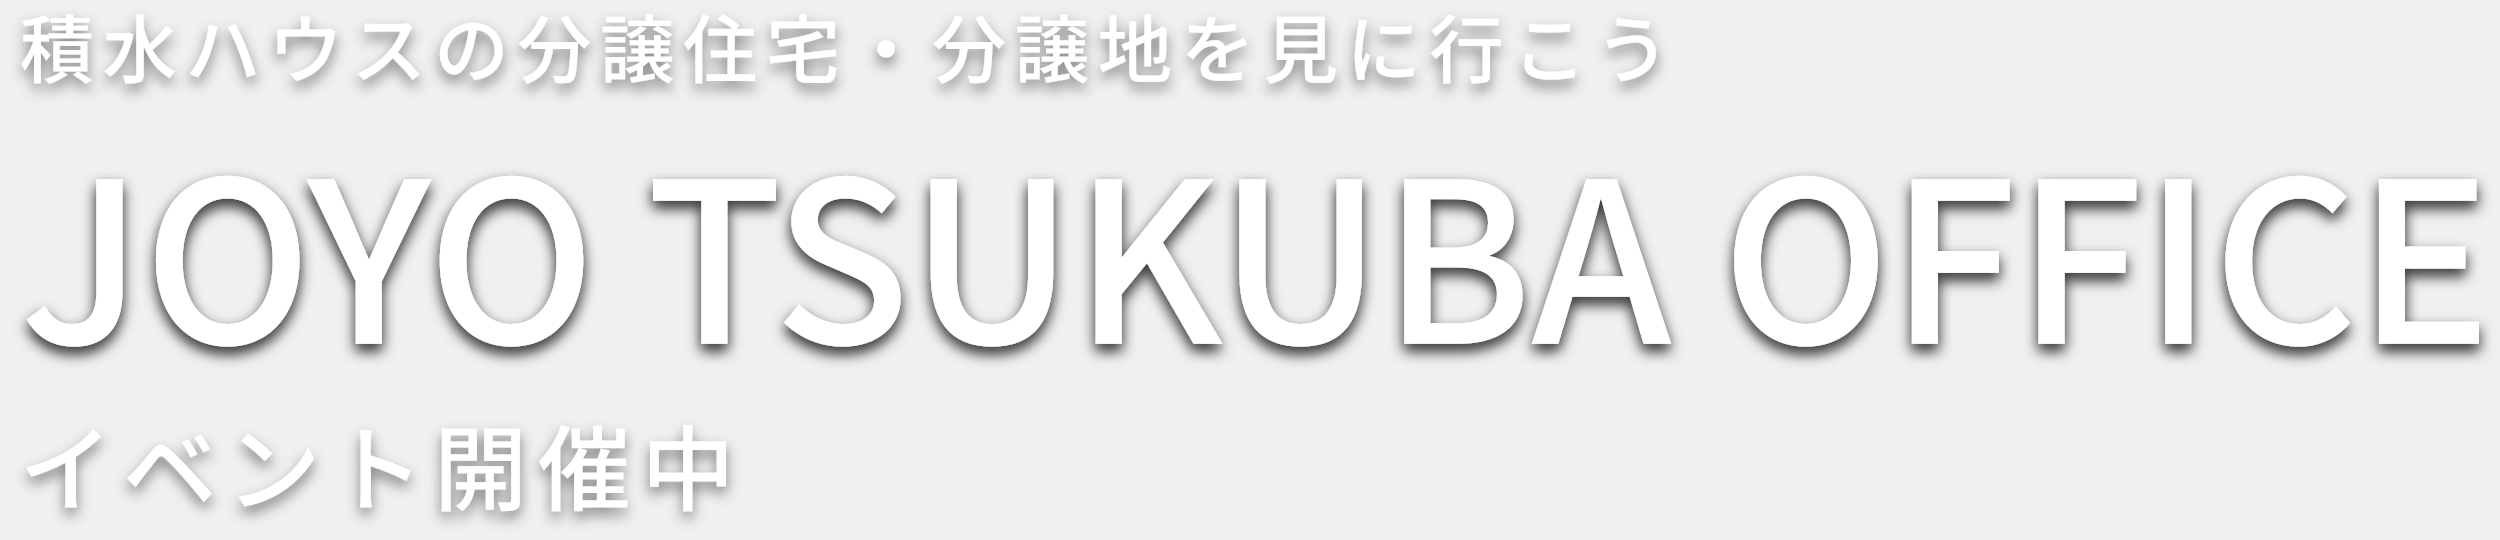
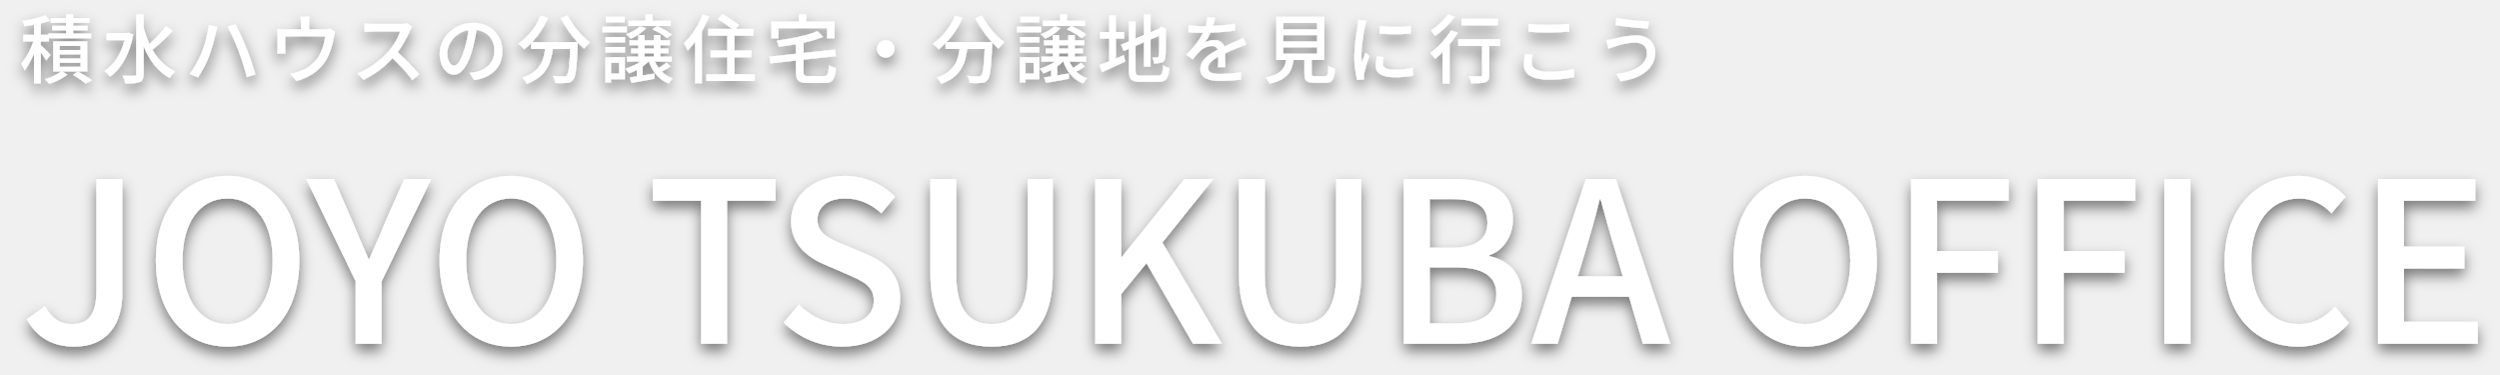
- <svg xmlns="http://www.w3.org/2000/svg" width="1061.206" height="229.072" viewBox="0 0 1061.206 229.072">
+ <svg xmlns="http://www.w3.org/2000/svg" width="1061.202" height="159.146" viewBox="0 0 1061.202 159.146">
  <defs>
-     <filter id="パス_17366" x="2.036" y="174.392" width="315.12" height="54.68" filterUnits="userSpaceOnUse">
+     <filter id="パス_17526" x="2.377" y="68.658" width="1058.825" height="90.488" filterUnits="userSpaceOnUse">
      <feOffset dy="3" input="SourceAlpha" />
      <feGaussianBlur stdDeviation="3" result="blur" />
      <feFlood flood-opacity="0.502" />
      <feComposite operator="in" in2="blur" />
      <feComposite in="SourceGraphic" />
    </filter>
-     <filter id="パス_17526" x="2.386" y="68.662" width="1058.82" height="90.485" filterUnits="userSpaceOnUse">
+     <filter id="パス_17533" x="0" y="0" width="711.888" height="47.596" filterUnits="userSpaceOnUse">
      <feOffset dy="3" input="SourceAlpha" />
      <feGaussianBlur stdDeviation="3" result="blur-2" />
      <feFlood flood-opacity="0.502" />
      <feComposite operator="in" in2="blur-2" />
      <feComposite in="SourceGraphic" />
    </filter>
-     <filter id="パス_17527" x="2.386" y="68.662" width="1058.82" height="90.485" filterUnits="userSpaceOnUse">
-       <feOffset dy="3" input="SourceAlpha" />
-       <feGaussianBlur stdDeviation="3" result="blur-3" />
-       <feFlood flood-opacity="0.502" />
-       <feComposite operator="in" in2="blur-3" />
-       <feComposite in="SourceGraphic" />
-     </filter>
-     <filter id="パス_17533" x="0" y="0" width="711.888" height="47.6" filterUnits="userSpaceOnUse">
-       <feOffset dy="3" input="SourceAlpha" />
-       <feGaussianBlur stdDeviation="3" result="blur-4" />
-       <feFlood flood-opacity="0.502" />
-       <feComposite operator="in" in2="blur-4" />
-       <feComposite in="SourceGraphic" />
-     </filter>
  </defs>
-   <g id="text_svg" transform="translate(19135.729 12779.967)">
-     <g transform="matrix(1, 0, 0, 1, -19135.73, -12779.97)" filter="url(#パス_17366)">
-       <path id="パス_17366-2" data-name="パス 17366" d="M-134.3-20.04a66.352,66.352,0,0,0,10.68-8.6l-3.4-3.08a43.755,43.755,0,0,1-10.44,8.96,62.816,62.816,0,0,1-18.04,7.28l2.28,3.88a76.675,76.675,0,0,0,14.48-5.88V-3.24a46.353,46.353,0,0,1-.24,4.72h4.96a30.08,30.08,0,0,1-.28-4.72Zm47.76-7.36-2.8,1.2a43.551,43.551,0,0,1,3.68,6.44l2.88-1.28C-83.7-22.88-85.5-25.84-86.54-27.4Zm5.24-2.08-2.8,1.28a40.85,40.85,0,0,1,3.84,6.32l2.84-1.36A55.244,55.244,0,0,0-81.3-29.48Zm-31.36,18.6,3.72,3.76c.64-.92,1.56-2.2,2.4-3.36,1.72-2.2,4.88-6.4,6.68-8.6,1.24-1.56,1.88-1.56,3.4-.28a107.068,107.068,0,0,1,7.64,8.04c2.48,2.88,6.12,7.12,8.8,10.56l3.32-3.6c-2.88-3.4-7.04-7.84-9.72-10.72a93.5,93.5,0,0,0-8.24-8.2c-3.04-2.56-4.92-2.28-7.16.36-2.64,3.12-5.96,7.32-7.8,9.2C-110.78-12.6-111.58-11.8-112.66-10.88ZM-61.18-29.8l-2.92,3.12a90.939,90.939,0,0,1,10,8.48l3.16-3.24A81,81,0,0,0-61.18-29.8ZM-65.3-3.04l2.68,4.12A44.1,44.1,0,0,0-47.3-4.88,41.225,41.225,0,0,0-33.26-19.36l-2.44-4.36A38.085,38.085,0,0,1-49.58-8.64,41.562,41.562,0,0,1-65.3-3.04ZM7.78-14.16a138.031,138.031,0,0,0-16.92-6.4V-26.8c0-1.4.16-3.16.28-4.48h-4.92a28.956,28.956,0,0,1,.36,4.48V-3.68a41.874,41.874,0,0,1-.32,5.12h4.92a46.867,46.867,0,0,1-.32-5.12V-16.04A106.637,106.637,0,0,1,5.98-9.8ZM32.42-29.2v2.68H24.74V-29.2Zm-7.68,8.16v-2.92h7.68v2.92ZM35.9-18.32V-31.96H21.06V3.16h3.68V-18.32Zm-.96,9.08v-3.8H39.7v3.8ZM47.98-6.16V-9.24H43.02v-3.8h4.16V-16H27.78v2.96h3.96v3.8H27.06v3.08h4.56a9.688,9.688,0,0,1-4.4,7,12.663,12.663,0,0,1,2.4,2.2,12.886,12.886,0,0,0,5.24-9.2H39.7v8.6h3.32v-8.6Zm-5.44-14.8v-3h7.92v3Zm7.92-8.24v2.68H42.54V-29.2Zm3.68-2.76H38.98v13.72H50.46v16.8c0,.6-.2.8-.8.84-.64,0-2.68,0-4.72-.04a12.009,12.009,0,0,1,1.2,3.68c3,.04,5-.08,6.28-.68,1.32-.64,1.72-1.72,1.72-3.76Zm17.6-1.44A44.459,44.459,0,0,1,62.26-18a28.943,28.943,0,0,1,2.04,3.76,46.423,46.423,0,0,0,3.44-4.16V3.08h3.52v-27a64.563,64.563,0,0,0,3.96-8.44Zm9,28.76h6.12v3.12H80.74Zm6.12-8.6H80.74v-3h6.12Zm0,5.84H80.74v-3.08h6.12Zm12.8,5.88H90.42V-4.64h7.64V-7.4H90.42v-3.08h7.64v-2.76H90.42v-3h8.8v-2.92h-8.6c.6-1.08,1.16-2.32,1.72-3.48l-3.84-.88a29.124,29.124,0,0,1-1.44,4.36h-6.2a33.57,33.57,0,0,0,1.8-3.6l-3.36-.96H98.62V-32h-3.6v5.12H88.98v-6.4H85.3v6.4H79.62V-32h-3.4v8.28h2.92A27.27,27.27,0,0,1,71.58-13.4a25.073,25.073,0,0,1,2.8,2.56,25,25,0,0,0,2.8-2.96V3.04h3.56V1.44H99.66Zm27.68-11.72v-9.68h10.4v9.68Zm-14.24,0v-9.68h10.36v9.68Zm14.24-13.32v-6.96h-3.88v6.96H109.38V-7.24h3.72V-9.6h10.36V3.12h3.88V-9.6h10.4v2.16h3.88V-26.56Z" transform="translate(166.54 213.91)" fill="#fff" />
+   <g id="mv01-txt" transform="translate(19135.723 12779.968)">
+     <g transform="matrix(1, 0, 0, 1, -19135.72, -12779.97)" filter="url(#パス_17526)">
+       <path id="パス_17526-2" data-name="パス 17526" d="M23.085,1.235c14.25,0,20.33-10.07,20.33-22.61V-69.92H32.4v47.5c0,10.26-3.52,14.06-10.55,14.06-4.56,0-8.36-2.185-11.305-7.6l-7.7,5.6C7.22-2.66,13.68,1.235,23.085,1.235Zm64.98,0c17.955,0,30.5-13.965,30.5-36.48S106.02-71.25,88.065-71.25s-30.4,13.49-30.4,36.005S70.11,1.235,88.065,1.235Zm0-9.6c-11.59,0-19.1-10.45-19.1-26.885s7.5-26.41,19.1-26.41,19.19,9.975,19.19,26.41S99.655-8.36,88.065-8.36ZM142.5,0h11.02V-26.5L174.61-69.92H163.115l-8.17,18.52c-2.09,5.225-4.37,10.07-6.65,15.39h-.38c-2.375-5.32-4.37-10.165-6.555-15.39l-8.075-18.52H121.5l21,43.415Zm66.025,1.235c17.955,0,30.495-13.965,30.495-36.48S226.48-71.25,208.525-71.25s-30.4,13.49-30.4,36.005S190.57,1.235,208.525,1.235Zm0-9.6c-11.59,0-19.1-10.45-19.1-26.885s7.505-26.41,19.1-26.41,19.19,9.975,19.19,26.41-7.6,26.885-19.19,26.885ZM289.18,0H300.2V-60.7h20.615v-9.22H268.66v9.22h20.52Zm59.945,1.235c15.3,0,24.6-9.12,24.6-20.33,0-10.26-5.985-15.39-14.25-18.9l-9.6-4.085c-5.7-2.28-11.3-4.56-11.3-10.545,0-5.6,4.655-9.025,11.78-9.025,6.175,0,11.02,2.375,15.39,6.27l5.8-7.03a29.949,29.949,0,0,0-21.18-8.84c-13.3,0-22.99,8.265-22.99,19.285,0,10.165,7.505,15.485,14.25,18.335l9.69,4.18c6.46,2.85,11.21,4.845,11.21,11.21,0,5.89-4.75,9.88-13.2,9.88-6.745,0-13.585-3.23-18.62-8.265l-6.46,7.6a34.883,34.883,0,0,0,24.885,10.26Zm63.46,0c15.485,0,25.935-8.455,25.935-31.255v-39.9H427.88v40.66c0,15.77-6.46,20.9-15.3,20.9-8.74,0-15.01-5.13-15.01-20.9V-69.92H386.55v39.9C386.555-7.22,397.1,1.235,412.585,1.235ZM456.57,0h11.02V-21.09L478.325-34.2,498.085,0H510.34L485.07-42.94l21.66-26.98H494.475l-26.6,33.06h-.285V-69.92H456.57Zm87.02,1.235c15.485,0,25.935-8.455,25.935-31.255v-39.9h-10.64v40.66c0,15.77-6.46,20.9-15.295,20.9-8.74,0-15.01-5.13-15.01-20.9V-69.92H517.56v39.9C517.56-7.22,528.1,1.235,543.59,1.235ZM587.575,0h23.37c15.485,0,26.79-6.65,26.79-20.52,0-9.5-5.795-14.915-13.775-16.625v-.475c6.27-2.09,9.975-8.455,9.975-15.1,0-12.635-10.355-17.195-24.7-17.195h-21.66ZM598.6-40.755V-61.37h9.69c9.88,0,14.82,2.755,14.82,10.07,0,6.555-4.465,10.545-15.1,10.545Zm0,32.11V-32.4H609.71c11.115,0,17.2,3.42,17.2,11.305,0,8.55-6.27,12.445-17.2,12.445Zm62.89-19.95,2.85-9.4c2.28-7.6,4.465-15.295,6.46-23.275h.38C673.36-53.39,675.45-45.6,677.825-38l2.755,9.4ZM689.13,0h11.685l-23.18-69.92H664.9L641.725,0h11.21l5.985-19.95h24.32Zm68.875,1.235c17.955,0,30.495-13.965,30.495-36.48S775.96-71.25,758.005-71.25s-30.4,13.49-30.4,36.005S740.05,1.235,758.005,1.235Zm0-9.6c-11.59,0-19.1-10.45-19.1-26.885s7.505-26.41,19.1-26.41,19.19,9.975,19.19,26.41S769.6-8.36,758.005-8.36ZM803.035,0h11.02V-30.115H839.9V-39.33H814.06V-60.7h30.4v-9.22H803.04ZM856.8,0h11.02V-30.115h25.84V-39.33h-25.84V-60.7h30.4v-9.22h-41.42Zm53.77,0H921.6V-69.92h-11.02ZM967.2,1.235a27.61,27.61,0,0,0,21.75-10.07l-5.89-6.935c-4.18,4.56-9.12,7.41-15.485,7.41-12.35,0-20.14-10.165-20.14-26.79,0-16.435,8.36-26.5,20.425-26.5,5.7,0,10.07,2.565,13.68,6.27l5.985-7.03a26.945,26.945,0,0,0-19.855-8.84c-17.67,0-31.54,13.68-31.54,36.48C936.13-11.875,949.62,1.235,967.2,1.235ZM1001.3,0h42.37V-9.31h-31.35V-31.92h25.65v-9.31h-25.65V-60.7h30.3v-9.22H1001.3Z" transform="translate(8.53 145.91)" fill="#fff" />
    </g>
-     <g transform="matrix(1, 0, 0, 1, -19135.73, -12779.97)" filter="url(#パス_17526)">
-       <path id="パス_17526-2" data-name="パス 17526" d="M23.085,1.235c14.25,0,20.33-10.07,20.33-22.61V-69.92H32.4v47.5C32.4-12.16,28.88-8.36,21.85-8.36c-4.56,0-8.36-2.185-11.305-7.6l-7.7,5.605C7.22-2.66,13.68,1.235,23.085,1.235Zm64.98,0c17.955,0,30.495-13.965,30.495-36.48S106.02-71.25,88.065-71.25s-30.4,13.49-30.4,36.005S70.11,1.235,88.065,1.235Zm0-9.595c-11.59,0-19.1-10.45-19.1-26.885s7.5-26.41,19.1-26.41,19.19,9.975,19.19,26.41S99.655-8.36,88.065-8.36ZM142.5,0h11.02V-26.505L174.61-69.92H163.115L154.945-51.4c-2.09,5.225-4.37,10.07-6.65,15.39h-.38c-2.375-5.32-4.37-10.165-6.555-15.39L133.285-69.92H121.5l21,43.415Zm66.025,1.235c17.955,0,30.495-13.965,30.495-36.48S226.48-71.25,208.525-71.25s-30.4,13.49-30.4,36.005S190.57,1.235,208.525,1.235Zm0-9.595c-11.59,0-19.1-10.45-19.1-26.885s7.505-26.41,19.1-26.41,19.19,9.975,19.19,26.41S220.115-8.36,208.525-8.36ZM289.18,0H300.2V-60.7h20.615V-69.92H268.66V-60.7h20.52Zm59.945,1.235c15.295,0,24.6-9.12,24.6-20.33,0-10.26-5.985-15.39-14.25-18.9l-9.6-4.085c-5.7-2.28-11.3-4.56-11.3-10.545,0-5.6,4.655-9.025,11.78-9.025,6.175,0,11.02,2.375,15.39,6.27l5.795-7.03A29.949,29.949,0,0,0,350.36-71.25c-13.3,0-22.99,8.265-22.99,19.285,0,10.165,7.505,15.485,14.25,18.335l9.69,4.18c6.46,2.85,11.21,4.845,11.21,11.21,0,5.89-4.75,9.88-13.2,9.88-6.745,0-13.585-3.23-18.62-8.265l-6.46,7.6A34.883,34.883,0,0,0,349.125,1.235Zm63.46,0c15.485,0,25.935-8.455,25.935-31.255v-39.9H427.88v40.66c0,15.77-6.46,20.9-15.3,20.9-8.74,0-15.01-5.13-15.01-20.9V-69.92h-11.02v39.9C386.555-7.22,397.1,1.235,412.585,1.235ZM456.57,0h11.02V-21.09L478.325-34.2,498.085,0H510.34L485.07-42.94l21.66-26.98H494.475l-26.6,33.06h-.285V-69.92H456.57Zm87.02,1.235c15.485,0,25.935-8.455,25.935-31.255v-39.9h-10.64v40.66c0,15.77-6.46,20.9-15.295,20.9-8.74,0-15.01-5.13-15.01-20.9V-69.92H517.56v39.9C517.56-7.22,528.1,1.235,543.59,1.235ZM587.575,0h23.37c15.485,0,26.79-6.65,26.79-20.52,0-9.5-5.795-14.915-13.775-16.625v-.475c6.27-2.09,9.975-8.455,9.975-15.105,0-12.635-10.355-17.195-24.7-17.195h-21.66Zm11.02-40.755V-61.37h9.69c9.88,0,14.82,2.755,14.82,10.07,0,6.555-4.465,10.545-15.1,10.545Zm0,32.11V-32.4H609.71c11.115,0,17.2,3.42,17.2,11.305,0,8.55-6.27,12.445-17.2,12.445Zm62.89-19.95L664.335-38c2.28-7.6,4.465-15.295,6.46-23.275h.38C673.36-53.39,675.45-45.6,677.825-38l2.755,9.405ZM689.13,0h11.685l-23.18-69.92H664.9L641.725,0h11.21l5.985-19.95h24.32Zm68.875,1.235c17.955,0,30.495-13.965,30.495-36.48S775.96-71.25,758.005-71.25s-30.4,13.49-30.4,36.005S740.05,1.235,758.005,1.235Zm0-9.595c-11.59,0-19.1-10.45-19.1-26.885s7.505-26.41,19.1-26.41,19.19,9.975,19.19,26.41S769.6-8.36,758.005-8.36ZM803.035,0h11.02V-30.115H839.9V-39.33h-25.84V-60.7h30.4V-69.92h-41.42Zm53.77,0h11.02V-30.115h25.84V-39.33h-25.84V-60.7h30.4V-69.92h-41.42Zm53.77,0h11.02V-69.92h-11.02ZM967.2,1.235A27.61,27.61,0,0,0,988.95-8.835l-5.89-6.935c-4.18,4.56-9.12,7.41-15.485,7.41-12.35,0-20.14-10.165-20.14-26.79,0-16.435,8.36-26.5,20.425-26.5,5.7,0,10.07,2.565,13.68,6.27l5.985-7.03A26.945,26.945,0,0,0,967.67-71.25c-17.67,0-31.54,13.68-31.54,36.48C936.13-11.875,949.62,1.235,967.2,1.235ZM1001.3,0h42.37V-9.31h-31.35V-31.92h25.65v-9.31h-25.65V-60.7h30.3V-69.92H1001.3Z" transform="translate(8.54 145.91)" fill="#fff" />
-     </g>
-     <g transform="matrix(1, 0, 0, 1, -19135.73, -12779.97)" filter="url(#パス_17527)">
-       <path id="パス_17527-2" data-name="パス 17527" d="M23.085,1.235c14.25,0,20.33-10.07,20.33-22.61V-69.92H32.4v47.5C32.4-12.16,28.88-8.36,21.85-8.36c-4.56,0-8.36-2.185-11.305-7.6l-7.7,5.605C7.22-2.66,13.68,1.235,23.085,1.235Zm64.98,0c17.955,0,30.495-13.965,30.495-36.48S106.02-71.25,88.065-71.25s-30.4,13.49-30.4,36.005S70.11,1.235,88.065,1.235Zm0-9.595c-11.59,0-19.1-10.45-19.1-26.885s7.5-26.41,19.1-26.41,19.19,9.975,19.19,26.41S99.655-8.36,88.065-8.36ZM142.5,0h11.02V-26.505L174.61-69.92H163.115L154.945-51.4c-2.09,5.225-4.37,10.07-6.65,15.39h-.38c-2.375-5.32-4.37-10.165-6.555-15.39L133.285-69.92H121.5l21,43.415Zm66.025,1.235c17.955,0,30.495-13.965,30.495-36.48S226.48-71.25,208.525-71.25s-30.4,13.49-30.4,36.005S190.57,1.235,208.525,1.235Zm0-9.595c-11.59,0-19.1-10.45-19.1-26.885s7.505-26.41,19.1-26.41,19.19,9.975,19.19,26.41S220.115-8.36,208.525-8.36ZM289.18,0H300.2V-60.7h20.615V-69.92H268.66V-60.7h20.52Zm59.945,1.235c15.295,0,24.6-9.12,24.6-20.33,0-10.26-5.985-15.39-14.25-18.9l-9.6-4.085c-5.7-2.28-11.3-4.56-11.3-10.545,0-5.6,4.655-9.025,11.78-9.025,6.175,0,11.02,2.375,15.39,6.27l5.795-7.03A29.949,29.949,0,0,0,350.36-71.25c-13.3,0-22.99,8.265-22.99,19.285,0,10.165,7.505,15.485,14.25,18.335l9.69,4.18c6.46,2.85,11.21,4.845,11.21,11.21,0,5.89-4.75,9.88-13.2,9.88-6.745,0-13.585-3.23-18.62-8.265l-6.46,7.6A34.883,34.883,0,0,0,349.125,1.235Zm63.46,0c15.485,0,25.935-8.455,25.935-31.255v-39.9H427.88v40.66c0,15.77-6.46,20.9-15.3,20.9-8.74,0-15.01-5.13-15.01-20.9V-69.92h-11.02v39.9C386.555-7.22,397.1,1.235,412.585,1.235ZM456.57,0h11.02V-21.09L478.325-34.2,498.085,0H510.34L485.07-42.94l21.66-26.98H494.475l-26.6,33.06h-.285V-69.92H456.57Zm87.02,1.235c15.485,0,25.935-8.455,25.935-31.255v-39.9h-10.64v40.66c0,15.77-6.46,20.9-15.295,20.9-8.74,0-15.01-5.13-15.01-20.9V-69.92H517.56v39.9C517.56-7.22,528.1,1.235,543.59,1.235ZM587.575,0h23.37c15.485,0,26.79-6.65,26.79-20.52,0-9.5-5.795-14.915-13.775-16.625v-.475c6.27-2.09,9.975-8.455,9.975-15.105,0-12.635-10.355-17.195-24.7-17.195h-21.66Zm11.02-40.755V-61.37h9.69c9.88,0,14.82,2.755,14.82,10.07,0,6.555-4.465,10.545-15.1,10.545Zm0,32.11V-32.4H609.71c11.115,0,17.2,3.42,17.2,11.305,0,8.55-6.27,12.445-17.2,12.445Zm62.89-19.95L664.335-38c2.28-7.6,4.465-15.295,6.46-23.275h.38C673.36-53.39,675.45-45.6,677.825-38l2.755,9.405ZM689.13,0h11.685l-23.18-69.92H664.9L641.725,0h11.21l5.985-19.95h24.32Zm68.875,1.235c17.955,0,30.495-13.965,30.495-36.48S775.96-71.25,758.005-71.25s-30.4,13.49-30.4,36.005S740.05,1.235,758.005,1.235Zm0-9.595c-11.59,0-19.1-10.45-19.1-26.885s7.505-26.41,19.1-26.41,19.19,9.975,19.19,26.41S769.6-8.36,758.005-8.36ZM803.035,0h11.02V-30.115H839.9V-39.33h-25.84V-60.7h30.4V-69.92h-41.42Zm53.77,0h11.02V-30.115h25.84V-39.33h-25.84V-60.7h30.4V-69.92h-41.42Zm53.77,0h11.02V-69.92h-11.02ZM967.2,1.235A27.61,27.61,0,0,0,988.95-8.835l-5.89-6.935c-4.18,4.56-9.12,7.41-15.485,7.41-12.35,0-20.14-10.165-20.14-26.79,0-16.435,8.36-26.5,20.425-26.5,5.7,0,10.07,2.565,13.68,6.27l5.985-7.03A26.945,26.945,0,0,0,967.67-71.25c-17.67,0-31.54,13.68-31.54,36.48C936.13-11.875,949.62,1.235,967.2,1.235ZM1001.3,0h42.37V-9.31h-31.35V-31.92h25.65v-9.31h-25.65V-60.7h30.3V-69.92H1001.3Z" transform="translate(8.54 145.91)" fill="#fff" />
-     </g>
-     <g transform="matrix(1, 0, 0, 1, -19135.73, -12779.97)" filter="url(#パス_17533)">
-       <path id="パス_17533-2" data-name="パス 17533" d="M-337.152-9.6c-.576-.7-3.008-3.232-4.064-4.16v-1.568h3.424V-16.7h17.984v-1.952h-7.68v-1.408h6.176V-21.92h-6.176V-23.3h6.944v-1.92h-6.944v-1.632h-2.976v1.632h-6.528v1.92h6.528v1.376h-5.888v1.856h5.888v1.408h-7.52v.544h-3.232v-4.864a32.166,32.166,0,0,0,3.936-1.184l-2.048-2.272a44.576,44.576,0,0,1-9.664,2.336,9.172,9.172,0,0,1,.864,2.3c1.28-.16,2.656-.352,4.032-.608v4.288H-348.7v2.784h4.384a32.79,32.79,0,0,1-5.216,9.568,16.155,16.155,0,0,1,1.472,2.752A33.474,33.474,0,0,0-344.1-10.24v12.7h2.88V-10.72a34.815,34.815,0,0,1,2.336,3.456Zm12.864-2.08h-8.928v-1.728h8.928Zm0,3.584h-8.928v-1.76h8.928Zm0,3.584h-8.928v-1.76h8.928Zm2.784-10.816h-14.4V-2.592h3.392A21.917,21.917,0,0,1-339.456.736a15.23,15.23,0,0,1,1.888,1.92,26.611,26.611,0,0,0,7.616-3.84l-2.208-1.408H-321.5Zm-5.984,14.176c1.952,1.216,4.192,2.752,5.44,3.712l2.592-1.44c-1.472-.992-3.936-2.5-6.048-3.712Zm23.52-17.856-.576.128h-8.768v3.008h7.68c-1.5,5.984-4.608,10.56-8.576,13.12a12.028,12.028,0,0,1,2.432,2.336c4.608-3.232,8.288-9.344,9.824-17.856ZM-288-21.792a55.535,55.535,0,0,1-7.072,7.552,43.819,43.819,0,0,1-2.464-6.88v-5.7h-3.136V-1.5c0,.576-.256.8-.9.8-.608.032-2.656.032-4.832-.064a13.982,13.982,0,0,1,1.152,3.3c2.944,0,4.864-.1,6.08-.608,1.152-.544,1.632-1.472,1.632-3.424V-13.312C-295.1-7.36-291.584-2.528-286.464.16a12.986,12.986,0,0,1,2.3-2.752,21.411,21.411,0,0,1-9.632-9.216,73.706,73.706,0,0,0,8.544-8.032ZM-272.992-10.3a41.808,41.808,0,0,1-4.96,8.768l3.488,1.472a45.768,45.768,0,0,0,4.7-8.96,73.006,73.006,0,0,0,2.848-9.824c.128-.7.416-1.92.64-2.72l-3.616-.736A48.664,48.664,0,0,1-272.992-10.3Zm15.776-.992A93.344,93.344,0,0,1-253.728-.16l3.68-1.184c-.9-3.04-2.592-8.032-3.808-11.072-1.28-3.232-3.392-7.872-4.7-10.272l-3.3,1.088A85.378,85.378,0,0,1-257.216-11.3Zm38.816-9.472a7.026,7.026,0,0,1-2.4.32h-6.464V-23.2a23.375,23.375,0,0,1,.192-2.656h-3.872a14.732,14.732,0,0,1,.224,2.656v2.752H-237.7a30.407,30.407,0,0,1-3.1-.16,23.822,23.822,0,0,1,.128,2.592v5.6c0,.7-.064,1.632-.128,2.3h3.488a14.686,14.686,0,0,1-.128-2.112v-5.248h17.024A22.2,22.2,0,0,1-223.36-8.64a16.454,16.454,0,0,1-8.064,6.016,20.091,20.091,0,0,1-3.84,1.056l2.624,3.04c5.76-1.568,10.368-4.864,12.832-9.312a29.765,29.765,0,0,0,3.072-9.376,12.03,12.03,0,0,1,.544-2.176Zm32.8-2.3a9.706,9.706,0,0,1-2.784.32h-11.872a34.238,34.238,0,0,1-3.488-.224v3.616c.512-.032,2.24-.192,3.488-.192h11.744A26.327,26.327,0,0,1-193.6-11.1a35.956,35.956,0,0,1-13.152,9.376L-204.16.96a40.954,40.954,0,0,0,12.32-9.184,69.215,69.215,0,0,1,8.448,9.344l2.848-2.5a85.055,85.055,0,0,0-9.152-9.376,43.8,43.8,0,0,0,5.248-9.12,11.045,11.045,0,0,1,.928-1.664Zm19.9,18.016c-1.28,0-2.912-1.664-2.912-5.312,0-3.9,3.328-8.864,9.024-9.792A43.9,43.9,0,0,1-161.312-12C-162.784-7.1-164.32-5.056-165.7-5.056Zm8.512,6.112c7.744-1.088,12-5.7,12-12.32,0-6.656-4.832-11.968-12.448-11.968-7.936,0-14.176,6.112-14.176,13.152,0,5.28,2.88,8.832,6.016,8.832,3.168,0,5.792-3.616,7.712-10.08a72.53,72.53,0,0,0,1.888-8.9c4.864.608,7.616,4.224,7.616,8.832,0,5.12-3.616,8.064-7.68,8.992a17.945,17.945,0,0,1-2.816.448Zm36.768-26.272a49.158,49.158,0,0,0,7.1,10.176h-19.264a35.961,35.961,0,0,0,6.784-10.336l-3.168-.928a27.158,27.158,0,0,1-9.472,11.936A22.32,22.32,0,0,1-135.9-12a27.27,27.27,0,0,0,2.912-2.592v2.464h5.984c-.672,5.056-2.368,9.728-9.728,12.16a9.393,9.393,0,0,1,1.888,2.656c8.224-3.008,10.272-8.608,11.072-14.816h7.392c-.32,7.424-.736,10.432-1.472,11.2a1.715,1.715,0,0,1-1.376.448c-.736,0-2.56-.032-4.512-.224a6.825,6.825,0,0,1,.992,3.008,36.074,36.074,0,0,0,4.96,0A3.45,3.45,0,0,0-115.168.992c1.088-1.248,1.536-4.96,1.952-14.656.032-.288.032-.96.032-1.248a29.228,29.228,0,0,0,2.688,2.624,16.367,16.367,0,0,1,2.5-2.656,35.432,35.432,0,0,1-9.536-11.424ZM-73.7-24.1h-7.712V-26.88h-3.008V-24.1h-7.3v2.24H-73.7Zm-7.712,3.648a28.171,28.171,0,0,1,6.176,3.712l1.984-1.536a33.03,33.03,0,0,0-6.208-3.552ZM-86.752-21.7a16.517,16.517,0,0,1-5.856,3.3,15.463,15.463,0,0,1,1.952,1.856,18.806,18.806,0,0,0,6.432-4.384Zm-6.5-4.1h-7.968v2.336h7.968Zm.9,4.224H-102.72V-19.2h10.368ZM-95.616-6.24v4.608H-99.1V-6.24Zm2.4-2.4h-8.256V2.112H-99.1V.7h5.888Zm-8.192-1.984h8.224V-12.96h-8.224Zm0-4.288h8.224v-2.3h-8.224Zm16.576,4.576h3.968v1.5h-3.968Zm0-3.424h3.968v1.472h-3.968Zm9.376,7.488a36.879,36.879,0,0,1-3.392,2.208,14.057,14.057,0,0,1-1.568-2.688h7.136v-2.08h-4.864v-1.5h3.456v-1.952h-3.456V-13.76h4.064v-2.016h-4.064v-2.208h-2.72v2.208h-3.968v-2.208h-2.656v2.208H-91.2v2.016h3.712v1.472H-90.5v1.952h3.008v1.5h-4.768v2.08h5.728a23.506,23.506,0,0,1-6.464,3.008,18.105,18.105,0,0,1,1.6,1.984,29.322,29.322,0,0,0,3.264-1.472V-.48c-1.088.16-2.112.32-2.976.448l.736,2.3c2.784-.448,6.4-1.12,9.856-1.76L-80.7-1.664c-1.664.288-3.328.544-4.9.8V-4.736a16.653,16.653,0,0,0,2.4-2.016h.256c1.5,4.384,4.288,7.68,8.384,9.248A8.766,8.766,0,0,1-72.832.352a12.553,12.553,0,0,1-4.7-2.848A28.392,28.392,0,0,0-73.824-4.7Zm15.3-20.512A34.429,34.429,0,0,1-68.1-14.528a28.237,28.237,0,0,1,1.632,3.008,37.431,37.431,0,0,0,3.136-3.712V2.432h2.816V-19.52a51.034,51.034,0,0,0,3.136-6.368Zm13.5,25.408V-8.64h7.232v-2.816h-7.232v-6.336h8.16V-20.64H-46.08l1.408-1.568a44.107,44.107,0,0,0-7.1-4.7L-53.728-24.8a47.843,47.843,0,0,1,6.048,4.16H-57.792v2.848h8.128v6.336h-7.072V-8.64h7.072v7.264h-8.9V1.472h20.544V-1.376ZM-28-20.96H-7.3v4.288h3.168v-7.1H-16.1v-3.072h-3.168v3.072H-31.008v7.1H-28ZM-15.04-.608c-1.92,0-2.272-.224-2.272-1.632V-7.584l13.76-1.5L-3.9-11.872l-13.408,1.44v-4.352a51.794,51.794,0,0,0,8.256-2.464l-2.368-2.432c-4,1.792-11.008,3.2-17.28,4.064a9.381,9.381,0,0,1,.9,2.56c2.368-.288,4.832-.64,7.264-1.088v4.064L-31.808-8.864l.384,2.848L-20.544-7.2v4.992c0,3.552,1.152,4.544,5.28,4.544h6.656C-4.928,2.336-4,.928-3.52-4A8.127,8.127,0,0,1-6.5-5.216C-6.72-1.344-7.008-.608-8.8-.608ZM13.888-12.16A3.715,3.715,0,0,0,17.6-8.448a3.715,3.715,0,0,0,3.712-3.712A3.715,3.715,0,0,0,17.6-15.872,3.715,3.715,0,0,0,13.888-12.16Zm41.7-13.056a49.158,49.158,0,0,0,7.1,10.176H43.424a35.961,35.961,0,0,0,6.784-10.336L47.04-26.3a27.157,27.157,0,0,1-9.472,11.936A22.319,22.319,0,0,1,40.1-12a27.27,27.27,0,0,0,2.912-2.592v2.464h5.984C48.32-7.072,46.624-2.4,39.264.032a9.393,9.393,0,0,1,1.888,2.656C49.376-.32,51.424-5.92,52.224-12.128h7.392C59.3-4.7,58.88-1.7,58.144-.928a1.715,1.715,0,0,1-1.376.448c-.736,0-2.56-.032-4.512-.224A6.825,6.825,0,0,1,53.248,2.3a36.073,36.073,0,0,0,4.96,0A3.45,3.45,0,0,0,60.832.992c1.088-1.248,1.536-4.96,1.952-14.656.032-.288.032-.96.032-1.248A29.228,29.228,0,0,0,65.5-12.288,16.367,16.367,0,0,1,68-14.944a35.432,35.432,0,0,1-9.536-11.424ZM102.3-24.1H94.592V-26.88H91.584V-24.1h-7.3v2.24H102.3Zm-7.712,3.648a28.171,28.171,0,0,1,6.176,3.712l1.984-1.536a33.03,33.03,0,0,0-6.208-3.552ZM89.248-21.7a16.517,16.517,0,0,1-5.856,3.3,15.463,15.463,0,0,1,1.952,1.856,18.806,18.806,0,0,0,6.432-4.384Zm-6.5-4.1H74.784v2.336h7.968Zm.9,4.224H73.28V-19.2H83.648ZM80.384-6.24v4.608H76.9V-6.24Zm2.4-2.4H74.528V2.112H76.9V.7h5.888Zm-8.192-1.984h8.224V-12.96H74.592Zm0-4.288h8.224v-2.3H74.592Zm16.576,4.576h3.968v1.5H91.168Zm0-3.424h3.968v1.472H91.168Zm9.376,7.488a36.879,36.879,0,0,1-3.392,2.208,14.057,14.057,0,0,1-1.568-2.688h7.136v-2.08H97.856v-1.5h3.456v-1.952H97.856V-13.76h4.064v-2.016H97.856v-2.208h-2.72v2.208H91.168v-2.208H88.512v2.208H84.8v2.016h3.712v1.472H85.5v1.952h3.008v1.5H83.744v2.08h5.728a23.506,23.506,0,0,1-6.464,3.008,18.105,18.105,0,0,1,1.6,1.984,29.322,29.322,0,0,0,3.264-1.472V-.48c-1.088.16-2.112.32-2.976.448l.736,2.3c2.784-.448,6.4-1.12,9.856-1.76L95.3-1.664c-1.664.288-3.328.544-4.9.8V-4.736a16.653,16.653,0,0,0,2.4-2.016h.256c1.5,4.384,4.288,7.68,8.384,9.248A8.766,8.766,0,0,1,103.168.352a12.553,12.553,0,0,1-4.7-2.848A28.392,28.392,0,0,0,102.176-4.7ZM115.3-16.512h3.552v-2.816H115.3v-7.1h-2.784v7.1h-3.936v2.816h3.936V-6.88c-1.6.64-3.072,1.216-4.224,1.632l1.152,2.976c2.848-1.248,6.5-2.912,9.856-4.544l-.672-2.624c-1.088.448-2.24.928-3.328,1.408ZM126.08-.8c-2.048,0-2.4-.352-2.4-2.144v-10.5l3.584-1.536v10.3h2.784V-16.16l3.712-1.6c0,4.9-.064,7.872-.192,8.48-.128.672-.416.8-.832.8-.32,0-1.184,0-1.856-.032a9.19,9.19,0,0,1,.672,2.528,9.861,9.861,0,0,0,3.072-.352c.992-.256,1.536-.96,1.7-2.3.192-1.248.256-5.6.256-11.584l.128-.512-2.08-.8-.512.416-.576.448L130.048-19.2v-7.616h-2.784v8.8l-3.584,1.5v-7.3h-2.816v8.48l-3.328,1.408,1.12,2.656,2.208-.96v9.248c0,3.84,1.12,4.832,5.056,4.832h7.328c3.488,0,4.384-1.44,4.8-5.856a7.939,7.939,0,0,1-2.624-1.12c-.256,3.488-.576,4.32-2.336,4.32Zm35.712-3.648c-.032-1.5-.1-4.032-.128-5.824,2.208-1.024,4.256-1.888,5.888-2.5.96-.384,2.336-.9,3.2-1.152L169.5-16.864c-1.024.512-1.952.928-3.008,1.408-1.5.672-3.136,1.344-5.088,2.272a4.172,4.172,0,0,0-4.224-2.688,9.334,9.334,0,0,0-4.032.928,23.136,23.136,0,0,0,2.4-4.128,96.856,96.856,0,0,0,10.432-.864V-22.88a73.268,73.268,0,0,1-9.376.928c.448-1.376.7-2.592.9-3.424l-3.3-.256a19.106,19.106,0,0,1-.736,3.808h-1.856a46.476,46.476,0,0,1-5.44-.352V-19.2c1.76.128,3.968.192,5.28.192h.928a33,33,0,0,1-7.168,9.248l2.72,2.048a34.081,34.081,0,0,1,2.912-3.392,8.05,8.05,0,0,1,5.248-2.272,2.469,2.469,0,0,1,2.56,1.568c-3.648,1.856-7.456,4.32-7.456,8.224,0,3.936,3.68,5.024,8.416,5.024a80.618,80.618,0,0,0,8.8-.544l.1-3.232a53.362,53.362,0,0,1-8.8.832c-3.2,0-5.248-.416-5.248-2.592,0-1.856,1.7-3.3,4.384-4.8,0,1.568-.032,3.36-.128,4.448Zm24.576-8.384h14.464v2.752H186.368Zm0-5.184h14.464v2.72H186.368Zm0-5.12h14.464v2.688H186.368ZM199.936-.576c-1.28,0-1.5-.128-1.5-1.088V-7.456h5.408V-25.792H183.488V-7.456h4.128c-.608,3.808-2.176,6.144-8.736,7.424a9.216,9.216,0,0,1,1.7,2.624c7.488-1.7,9.472-4.96,10.208-10.048h4.608v5.792c0,3.008.832,3.9,4.192,3.9h4.736c2.88,0,3.712-1.184,4.064-5.984A8.381,8.381,0,0,1,205.6-4.96c-.128,3.872-.32,4.384-1.568,4.384ZM227.3-21.888v3.232a80.009,80.009,0,0,0,13.28,0V-21.92A59.382,59.382,0,0,1,227.3-21.888ZM226.208-8.96a19.385,19.385,0,0,0-.544,3.9c0,3.072,2.5,4.928,7.872,4.928a42.881,42.881,0,0,0,8.032-.64L241.5-4.16a35.616,35.616,0,0,1-7.9.832c-3.84,0-4.9-1.12-4.9-2.56a12.04,12.04,0,0,1,.384-2.816ZM218.24-24.48a23.5,23.5,0,0,1-.288,2.624,90.142,90.142,0,0,0-1.376,12.64,39.571,39.571,0,0,0,1.216,10.24l2.88-.192c-.032-.384-.064-.864-.064-1.184a5.837,5.837,0,0,1,.16-1.44,62.716,62.716,0,0,1,2.272-7.392l-1.664-1.28c-.48,1.152-1.12,2.688-1.6,3.968a23.575,23.575,0,0,1-.224-3.328A75.033,75.033,0,0,1,221.12-21.76c.128-.576.448-1.824.672-2.432Zm59.36-.512H262.08v2.848H277.6ZM256.448-26.88a28.955,28.955,0,0,1-7.3,6.88,13.605,13.605,0,0,1,1.7,2.4,42.233,42.233,0,0,0,8.448-8.1Zm1.248,6.848a33.965,33.965,0,0,1-8.864,9.6A16.5,16.5,0,0,1,250.88-7.9a42.354,42.354,0,0,0,3.168-2.88V2.592h2.976V-14.08a43.179,43.179,0,0,0,3.488-4.9Zm20.8,3.776h-17.76v2.848h10.112V-1.12c0,.448-.192.608-.8.608-.576.032-2.72.032-4.768-.032a11.937,11.937,0,0,1,.96,2.976c2.976,0,4.864-.032,6.048-.48,1.216-.48,1.6-1.344,1.6-3.04v-12.32H278.5Zm12.064-3.2c2.528.224,5.248.352,8.512.352,2.944,0,6.624-.224,8.8-.384v-3.328c-2.368.256-5.76.448-8.832.448a80.207,80.207,0,0,1-8.48-.384Zm-1.376,9.472a19.307,19.307,0,0,0-.64,4.48c0,4.128,3.68,6.4,10.464,6.4A47.217,47.217,0,0,0,309.92-.192l-.032-3.488a43.36,43.36,0,0,1-10.976,1.216c-4.832,0-7.04-1.568-7.04-3.776a12.209,12.209,0,0,1,.576-3.456Zm51.68-.64c0,5.344-5.248,8.16-13.024,9.12L329.7,1.6c8.448-1.248,14.656-5.28,14.656-12.1,0-4.7-3.424-7.392-8.16-7.392a43.169,43.169,0,0,0-9.536,1.5,26.54,26.54,0,0,1-3.136.48l.992,3.648a29.567,29.567,0,0,1,2.848-.992,28.775,28.775,0,0,1,8.448-1.6C338.944-14.848,340.864-13.056,340.864-10.624ZM327.936-25.312l-.48,3.04c3.616.64,10.208,1.248,13.792,1.5l.512-3.1A93.091,93.091,0,0,1,327.936-25.312Z" transform="translate(358.54 32.91)" fill="#fff" />
+     <g transform="matrix(1, 0, 0, 1, -19135.72, -12779.97)" filter="url(#パス_17533)">
+       <path id="パス_17533-2" data-name="パス 17533" d="M-337.152-9.6c-.576-.7-3.008-3.232-4.064-4.16v-1.568h3.424V-16.7h17.984v-1.952h-7.68V-20.06h6.176v-1.86h-6.176V-23.3h6.944v-1.92h-6.944v-1.632h-2.976v1.632h-6.528v1.92h6.528v1.376h-5.888v1.856h5.888v1.408h-7.52v.544h-3.232V-22.98a32.167,32.167,0,0,0,3.936-1.184l-2.048-2.272a44.575,44.575,0,0,1-9.664,2.336,9.169,9.169,0,0,1,.864,2.3c1.28-.16,2.656-.352,4.032-.608v4.288h-4.6v2.784h4.384a32.79,32.79,0,0,1-5.216,9.568,16.155,16.155,0,0,1,1.472,2.752,33.474,33.474,0,0,0,3.96-7.224V2.46h2.88V-10.72a34.815,34.815,0,0,1,2.336,3.456Zm12.864-2.08h-8.928v-1.728h8.928Zm0,3.584h-8.928v-1.76h8.928Zm0,3.584h-8.928v-1.76h8.928Zm2.784-10.816h-14.4V-2.592h3.392A21.917,21.917,0,0,1-339.456.736a15.23,15.23,0,0,1,1.888,1.92,26.61,26.61,0,0,0,7.616-3.84l-2.208-1.408h10.66Zm-5.984,14.176c1.952,1.216,4.192,2.752,5.44,3.712l2.592-1.44c-1.472-.992-3.936-2.5-6.048-3.712Zm23.52-17.856-.576.128h-8.768v3.008h7.68c-1.5,5.984-4.608,10.56-8.576,13.12a12.028,12.028,0,0,1,2.432,2.336c4.608-3.232,8.288-9.344,9.824-17.856ZM-288-21.792a55.535,55.535,0,0,1-7.072,7.552,43.821,43.821,0,0,1-2.464-6.88v-5.7h-3.136V-1.5c0,.576-.256.8-.9.8-.608.032-2.656.032-4.832-.064a13.982,13.982,0,0,1,1.152,3.3c2.944,0,4.864-.1,6.08-.608,1.152-.544,1.632-1.472,1.632-3.424V-13.312C-295.1-7.36-291.584-2.528-286.464.16a12.986,12.986,0,0,1,2.3-2.752,21.411,21.411,0,0,1-9.632-9.216,73.7,73.7,0,0,0,8.544-8.032ZM-272.992-10.3a41.807,41.807,0,0,1-4.96,8.768l3.488,1.472a45.768,45.768,0,0,0,4.7-8.96,73.007,73.007,0,0,0,2.848-9.824c.128-.7.416-1.92.64-2.72l-3.616-.736a48.663,48.663,0,0,1-3.1,12Zm15.776-.992A93.342,93.342,0,0,1-253.728-.16l3.68-1.184c-.9-3.04-2.592-8.032-3.808-11.072-1.28-3.232-3.392-7.872-4.7-10.272l-3.3,1.088a85.38,85.38,0,0,1,4.64,10.3Zm38.816-9.472a7.026,7.026,0,0,1-2.4.32h-6.464V-23.2a23.383,23.383,0,0,1,.192-2.656h-3.872a14.731,14.731,0,0,1,.224,2.656v2.752h-6.98a30.406,30.406,0,0,1-3.1-.16,23.818,23.818,0,0,1,.128,2.592v5.6c0,.7-.064,1.632-.128,2.3h3.488a14.686,14.686,0,0,1-.128-2.112v-5.248h17.024A22.2,22.2,0,0,1-223.36-8.64a16.454,16.454,0,0,1-8.064,6.016,20.092,20.092,0,0,1-3.84,1.056l2.624,3.04c5.76-1.568,10.368-4.864,12.832-9.312a29.765,29.765,0,0,0,3.072-9.376,12.026,12.026,0,0,1,.544-2.176Zm32.8-2.3a9.706,9.706,0,0,1-2.784.32h-11.872a34.238,34.238,0,0,1-3.488-.224v3.616c.512-.032,2.24-.192,3.488-.192h11.744A26.327,26.327,0,0,1-193.6-11.1a35.956,35.956,0,0,1-13.152,9.376L-204.16.96a40.954,40.954,0,0,0,12.32-9.184,69.215,69.215,0,0,1,8.448,9.344l2.848-2.5a85.053,85.053,0,0,0-9.152-9.376,43.8,43.8,0,0,0,5.248-9.12,11.047,11.047,0,0,1,.928-1.664Zm19.9,18.016c-1.28,0-2.912-1.664-2.912-5.312,0-3.9,3.328-8.864,9.024-9.792A43.9,43.9,0,0,1-161.312-12c-1.472,4.9-3.008,6.944-4.388,6.944Zm8.512,6.112c7.744-1.088,12-5.7,12-12.32,0-6.656-4.832-11.968-12.448-11.968-7.936,0-14.176,6.112-14.176,13.152,0,5.28,2.88,8.832,6.016,8.832,3.168,0,5.792-3.616,7.712-10.08a72.525,72.525,0,0,0,1.888-8.9c4.864.608,7.616,4.224,7.616,8.832,0,5.12-3.616,8.064-7.68,8.992a17.945,17.945,0,0,1-2.816.448Zm36.768-26.272a49.158,49.158,0,0,0,7.1,10.176h-19.264A35.961,35.961,0,0,0-125.8-25.368l-3.168-.928A27.158,27.158,0,0,1-138.44-14.36,22.32,22.32,0,0,1-135.9-12a27.27,27.27,0,0,0,2.912-2.592v2.464H-127c-.672,5.056-2.368,9.728-9.728,12.16a9.393,9.393,0,0,1,1.888,2.656c8.224-3.008,10.272-8.608,11.072-14.816h7.392c-.32,7.424-.736,10.432-1.472,11.2a1.715,1.715,0,0,1-1.376.448c-.736,0-2.56-.032-4.512-.224a6.825,6.825,0,0,1,.992,3.008,36.074,36.074,0,0,0,4.96,0,3.45,3.45,0,0,0,2.62-1.312c1.088-1.248,1.536-4.96,1.952-14.656.032-.288.032-.96.032-1.248a29.229,29.229,0,0,0,2.688,2.624,16.367,16.367,0,0,1,2.5-2.656,35.432,35.432,0,0,1-9.536-11.424ZM-73.7-24.1h-7.712v-2.78H-84.42v2.78h-7.3v2.24H-73.7Zm-7.712,3.648a28.171,28.171,0,0,1,6.176,3.712l1.984-1.536a33.03,33.03,0,0,0-6.208-3.552Zm-5.34-1.248a16.517,16.517,0,0,1-5.856,3.3,15.463,15.463,0,0,1,1.952,1.856,18.806,18.806,0,0,0,6.432-4.384Zm-6.5-4.1h-7.968v2.336h7.968Zm.9,4.224H-102.72V-19.2h10.368ZM-95.616-6.24v4.608H-99.1V-6.24Zm2.4-2.4h-8.256V2.112H-99.1V.7h5.888Zm-8.192-1.984h8.224V-12.96h-8.224Zm0-4.288h8.224v-2.3h-8.224Zm16.576,4.576h3.968v1.5h-3.968Zm0-3.424h3.968v1.472h-3.968Zm9.376,7.488a36.877,36.877,0,0,1-3.392,2.208,14.057,14.057,0,0,1-1.568-2.688h7.136v-2.08h-4.864v-1.5h3.456v-1.952h-3.456V-13.76h4.064v-2.016h-4.064v-2.208h-2.72v2.208h-3.968v-2.208h-2.656v2.208H-91.2v2.016h3.712v1.472H-90.5v1.952h3.008v1.5H-92.26v2.08h5.728A23.506,23.506,0,0,1-93-3.748a18.106,18.106,0,0,1,1.6,1.984,29.322,29.322,0,0,0,3.264-1.472V-.48c-1.088.16-2.112.32-2.976.448l.736,2.3c2.784-.448,6.4-1.12,9.856-1.76L-80.7-1.664c-1.664.288-3.328.544-4.9.8V-4.736a16.653,16.653,0,0,0,2.4-2.016h.256c1.5,4.384,4.288,7.68,8.384,9.248A8.766,8.766,0,0,1-72.832.352a12.553,12.553,0,0,1-4.7-2.848,28.392,28.392,0,0,0,3.708-2.2Zm15.3-20.512A34.429,34.429,0,0,1-68.1-14.528a28.238,28.238,0,0,1,1.632,3.008,37.432,37.432,0,0,0,3.136-3.712V2.432h2.816V-19.52a51.033,51.033,0,0,0,3.136-6.368Zm13.5,25.408V-8.64h7.232v-2.816h-7.232v-6.336h8.16V-20.64H-46.08l1.408-1.568a44.108,44.108,0,0,0-7.1-4.7L-53.728-24.8a47.843,47.843,0,0,1,6.048,4.16H-57.792v2.848h8.128v6.336h-7.072V-8.64h7.072v7.264h-8.9V1.472H-38.02V-1.376ZM-28-20.96H-7.3v4.288h3.168v-7.1H-16.1v-3.072h-3.168v3.072h-11.74v7.1H-28ZM-15.04-.608c-1.92,0-2.272-.224-2.272-1.632V-7.584l13.76-1.5L-3.9-11.872l-13.408,1.44v-4.352a51.793,51.793,0,0,0,8.256-2.464L-11.42-19.68c-4,1.792-11.008,3.2-17.28,4.064a9.381,9.381,0,0,1,.9,2.56c2.368-.288,4.832-.64,7.264-1.088v4.064L-31.808-8.864l.384,2.848L-20.544-7.2v4.992c0,3.552,1.152,4.544,5.28,4.544h6.656C-4.928,2.336-4,.928-3.52-4A8.127,8.127,0,0,1-6.5-5.216C-6.72-1.344-7.008-.608-8.8-.608ZM13.888-12.16A3.715,3.715,0,0,0,17.6-8.448a3.715,3.715,0,0,0,3.712-3.712A3.715,3.715,0,0,0,17.6-15.872a3.715,3.715,0,0,0-3.712,3.712Zm41.7-13.056a49.158,49.158,0,0,0,7.1,10.176H43.424a35.961,35.961,0,0,0,6.784-10.336L47.04-26.3a27.157,27.157,0,0,1-9.472,11.936A22.319,22.319,0,0,1,40.1-12a27.27,27.27,0,0,0,2.912-2.592v2.464H49C48.32-7.072,46.624-2.4,39.264.032a9.393,9.393,0,0,1,1.888,2.656C49.376-.32,51.424-5.92,52.224-12.128h7.392C59.3-4.7,58.88-1.7,58.144-.928a1.715,1.715,0,0,1-1.376.448c-.736,0-2.56-.032-4.512-.224a6.825,6.825,0,0,1,.992,3,36.073,36.073,0,0,0,4.96,0A3.45,3.45,0,0,0,60.832.992c1.088-1.248,1.536-4.96,1.952-14.656.032-.288.032-.96.032-1.248A29.23,29.23,0,0,0,65.5-12.288,16.367,16.367,0,0,1,68-14.944a35.432,35.432,0,0,1-9.536-11.424ZM102.3-24.1H94.592v-2.78H91.584v2.78h-7.3v2.24H102.3Zm-7.712,3.648a28.171,28.171,0,0,1,6.176,3.712l1.984-1.536a33.029,33.029,0,0,0-6.208-3.552ZM89.248-21.7a16.517,16.517,0,0,1-5.856,3.3,15.463,15.463,0,0,1,1.952,1.856,18.806,18.806,0,0,0,6.432-4.384Zm-6.5-4.1H74.784v2.336h7.968Zm.9,4.224H73.28V-19.2H83.648ZM80.384-6.24v4.608H76.9V-6.24Zm2.4-2.4H74.528V2.112H76.9V.7h5.888Zm-8.192-1.984h8.224V-12.96H74.592Zm0-4.288h8.224v-2.3H74.592Zm16.576,4.576h3.968v1.5H91.168Zm0-3.424h3.968v1.472H91.168Zm9.376,7.488a36.877,36.877,0,0,1-3.392,2.208,14.057,14.057,0,0,1-1.568-2.688h7.136v-2.08H97.856v-1.5h3.456v-1.952H97.856V-13.76h4.064v-2.016H97.856v-2.208h-2.72v2.208H91.168v-2.208H88.512v2.208H84.8v2.016h3.712v1.472H85.5v1.952h3.008v1.5H83.744v2.08h5.728a23.506,23.506,0,0,1-6.464,3.008,18.105,18.105,0,0,1,1.6,1.984,29.321,29.321,0,0,0,3.264-1.472V-.48c-1.088.16-2.112.32-2.976.448l.736,2.3c2.784-.448,6.4-1.12,9.856-1.76L95.3-1.664c-1.664.288-3.328.544-4.9.8V-4.736a16.653,16.653,0,0,0,2.4-2.016h.256c1.5,4.384,4.288,7.68,8.384,9.248A8.766,8.766,0,0,1,103.168.352a12.553,12.553,0,0,1-4.7-2.848,28.392,28.392,0,0,0,3.708-2.2ZM115.3-16.512h3.552v-2.816H115.3v-7.1h-2.784v7.1H108.58v2.816h3.936V-6.88c-1.6.64-3.072,1.216-4.224,1.632l1.152,2.976c2.848-1.248,6.5-2.912,9.856-4.544l-.672-2.624c-1.088.448-2.24.928-3.328,1.408ZM126.08-.8c-2.048,0-2.4-.352-2.4-2.144v-10.5l3.584-1.536v10.3h2.784V-16.16l3.712-1.6c0,4.9-.064,7.872-.192,8.48-.128.672-.416.8-.832.8-.32,0-1.184,0-1.856-.032a9.19,9.19,0,0,1,.672,2.528,9.861,9.861,0,0,0,3.072-.352c.992-.256,1.536-.96,1.7-2.3.192-1.248.256-5.6.256-11.584l.128-.512-2.08-.8-.512.416-.576.448L130.048-19.2v-7.616h-2.784v8.8l-3.584,1.5v-7.3h-2.816v8.48l-3.328,1.408,1.12,2.656,2.208-.96v9.248c0,3.84,1.12,4.832,5.056,4.832h7.328c3.488,0,4.384-1.44,4.8-5.856a7.939,7.939,0,0,1-2.624-1.12c-.256,3.488-.576,4.32-2.336,4.32Zm35.712-3.648c-.032-1.5-.1-4.032-.128-5.824,2.208-1.024,4.256-1.888,5.888-2.5.96-.384,2.336-.9,3.2-1.152l-1.252-2.94c-1.024.512-1.952.928-3.008,1.408-1.5.672-3.136,1.344-5.088,2.272a4.172,4.172,0,0,0-4.224-2.688,9.334,9.334,0,0,0-4.032.928,23.136,23.136,0,0,0,2.4-4.128,96.856,96.856,0,0,0,10.432-.864V-22.88a73.269,73.269,0,0,1-9.376.928c.448-1.376.7-2.592.9-3.424l-3.3-.256a19.107,19.107,0,0,1-.736,3.808h-1.856a46.473,46.473,0,0,1-5.44-.352V-19.2c1.76.128,3.968.192,5.28.192h.928a33,33,0,0,1-7.168,9.248l2.72,2.048a34.083,34.083,0,0,1,2.912-3.392,8.05,8.05,0,0,1,5.248-2.272,2.469,2.469,0,0,1,2.56,1.568C155-9.952,151.2-7.488,151.2-3.584c0,3.936,3.68,5.024,8.416,5.024a80.621,80.621,0,0,0,8.8-.544l.1-3.232a53.363,53.363,0,0,1-8.8.832c-3.2,0-5.248-.416-5.248-2.592,0-1.856,1.7-3.3,4.384-4.8,0,1.568-.032,3.36-.128,4.448Zm24.576-8.384h14.464v2.752H186.368Zm0-5.184h14.464v2.72H186.368Zm0-5.12h14.464v2.688H186.368ZM199.936-.576c-1.28,0-1.5-.128-1.5-1.088V-7.456h5.408V-25.792H183.488V-7.456h4.128c-.608,3.808-2.176,6.144-8.736,7.424a9.216,9.216,0,0,1,1.7,2.624c7.488-1.7,9.472-4.96,10.208-10.048H195.4v5.792c0,3.008.832,3.9,4.192,3.9h4.736c2.88,0,3.712-1.184,4.064-5.984A8.381,8.381,0,0,1,205.6-4.96c-.128,3.872-.32,4.384-1.568,4.384ZM227.3-21.888v3.232a80.008,80.008,0,0,0,13.28,0V-21.92a59.381,59.381,0,0,1-13.28.032ZM226.208-8.96a19.385,19.385,0,0,0-.544,3.9c0,3.072,2.5,4.928,7.872,4.928a42.881,42.881,0,0,0,8.032-.64L241.5-4.16a35.616,35.616,0,0,1-7.9.832c-3.84,0-4.9-1.12-4.9-2.56a12.04,12.04,0,0,1,.384-2.816ZM218.24-24.48a23.5,23.5,0,0,1-.288,2.624,90.14,90.14,0,0,0-1.376,12.64,39.571,39.571,0,0,0,1.216,10.24l2.88-.192c-.032-.384-.064-.864-.064-1.184a5.837,5.837,0,0,1,.16-1.44,62.715,62.715,0,0,1,2.272-7.392l-1.664-1.28c-.48,1.152-1.12,2.688-1.6,3.968a23.573,23.573,0,0,1-.224-3.328A75.032,75.032,0,0,1,221.12-21.76c.128-.576.448-1.824.672-2.432Zm59.36-.512H262.08v2.848H277.6ZM256.448-26.88a28.955,28.955,0,0,1-7.3,6.88,13.6,13.6,0,0,1,1.7,2.4,42.233,42.233,0,0,0,8.448-8.1Zm1.248,6.848a33.965,33.965,0,0,1-8.864,9.6A16.5,16.5,0,0,1,250.88-7.9a42.353,42.353,0,0,0,3.168-2.88V2.592h2.976V-14.08a43.181,43.181,0,0,0,3.488-4.9Zm20.8,3.776h-17.76v2.848h10.112V-1.12c0,.448-.192.608-.8.608-.576.032-2.72.032-4.768-.032a11.937,11.937,0,0,1,.96,2.976c2.976,0,4.864-.032,6.048-.48,1.216-.48,1.6-1.344,1.6-3.04v-12.32H278.5Zm12.064-3.2c2.528.224,5.248.352,8.512.352,2.944,0,6.624-.224,8.8-.384v-3.328c-2.368.256-5.76.448-8.832.448a80.205,80.205,0,0,1-8.48-.384Zm-1.376,9.472a19.308,19.308,0,0,0-.64,4.48c0,4.128,3.68,6.4,10.464,6.4A47.217,47.217,0,0,0,309.92-.192l-.032-3.488a43.36,43.36,0,0,1-10.976,1.216c-4.832,0-7.04-1.568-7.04-3.776a12.208,12.208,0,0,1,.576-3.456Zm51.68-.64c0,5.344-5.248,8.16-13.024,9.12l1.86,3.1c8.448-1.248,14.656-5.28,14.656-12.1,0-4.7-3.424-7.392-8.16-7.392a43.17,43.17,0,0,0-9.536,1.5,26.539,26.539,0,0,1-3.136.48l.992,3.648a29.567,29.567,0,0,1,2.848-.992,28.775,28.775,0,0,1,8.448-1.6c3.132.008,5.052,1.8,5.052,4.232ZM327.936-25.312l-.48,3.04c3.616.64,10.208,1.248,13.792,1.5l.512-3.1a93.091,93.091,0,0,1-13.824-1.44Z" transform="translate(358.53 32.91)" fill="#fff" />
    </g>
  </g>
</svg>
